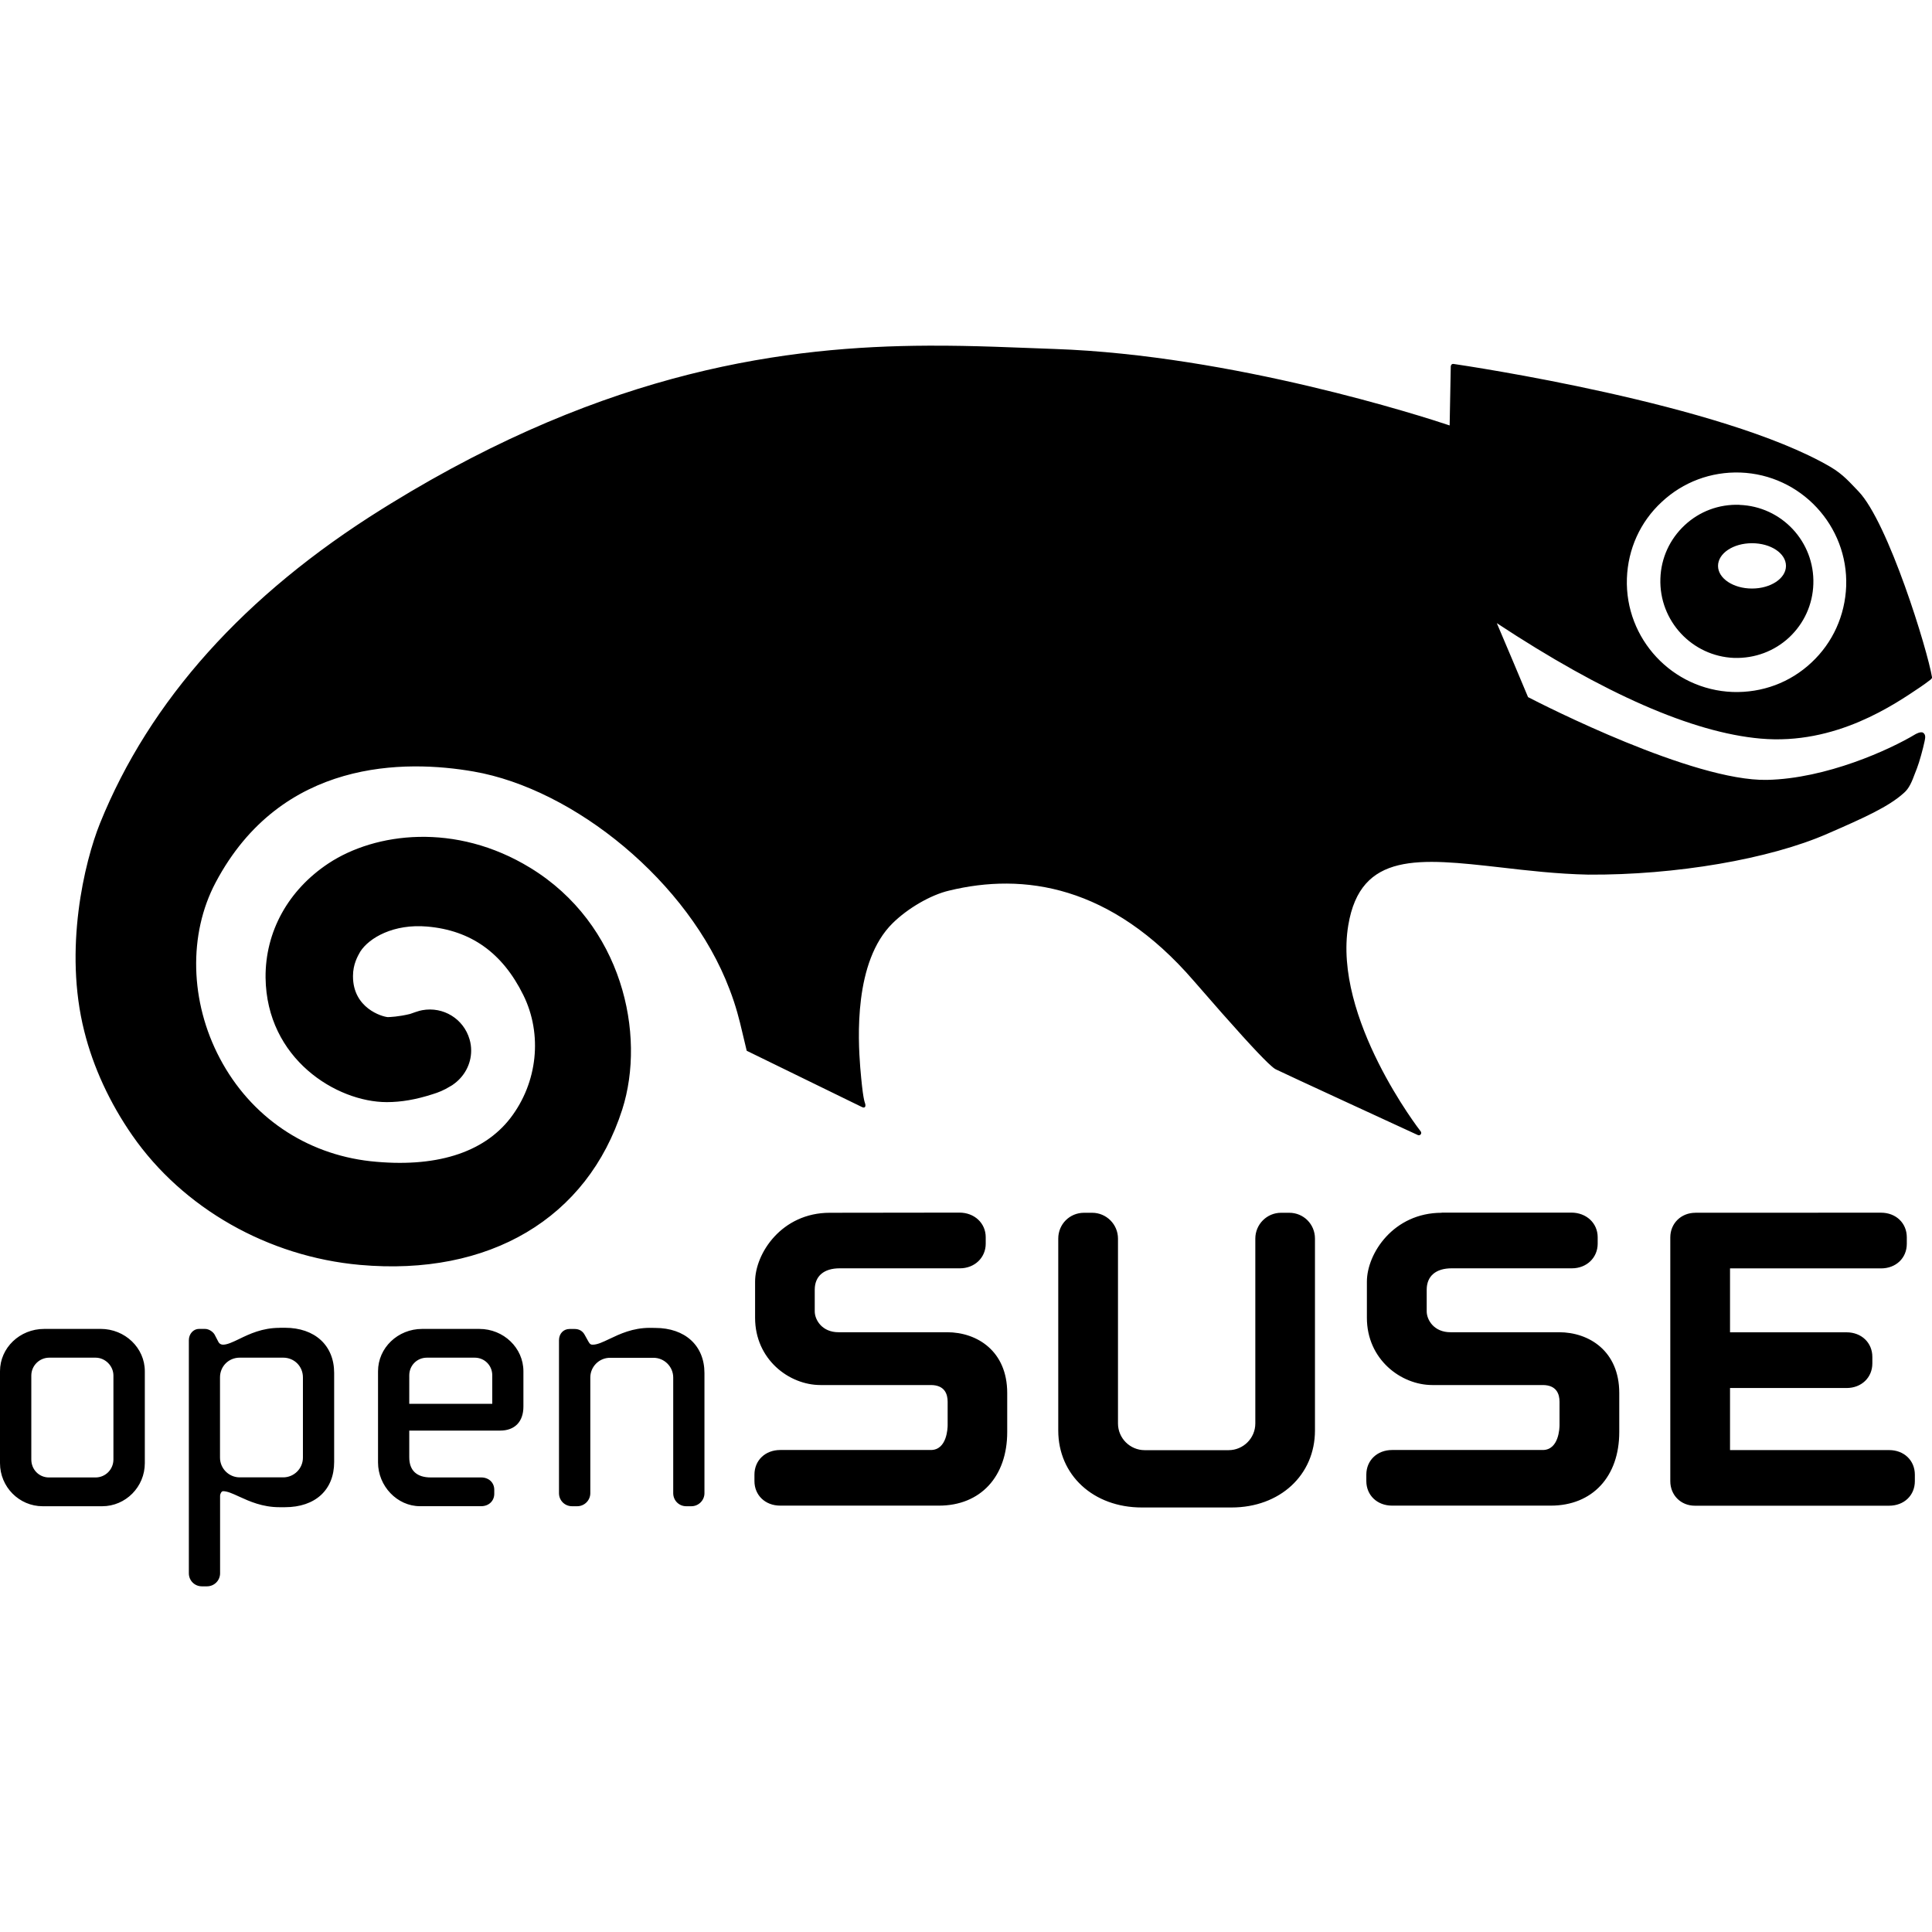
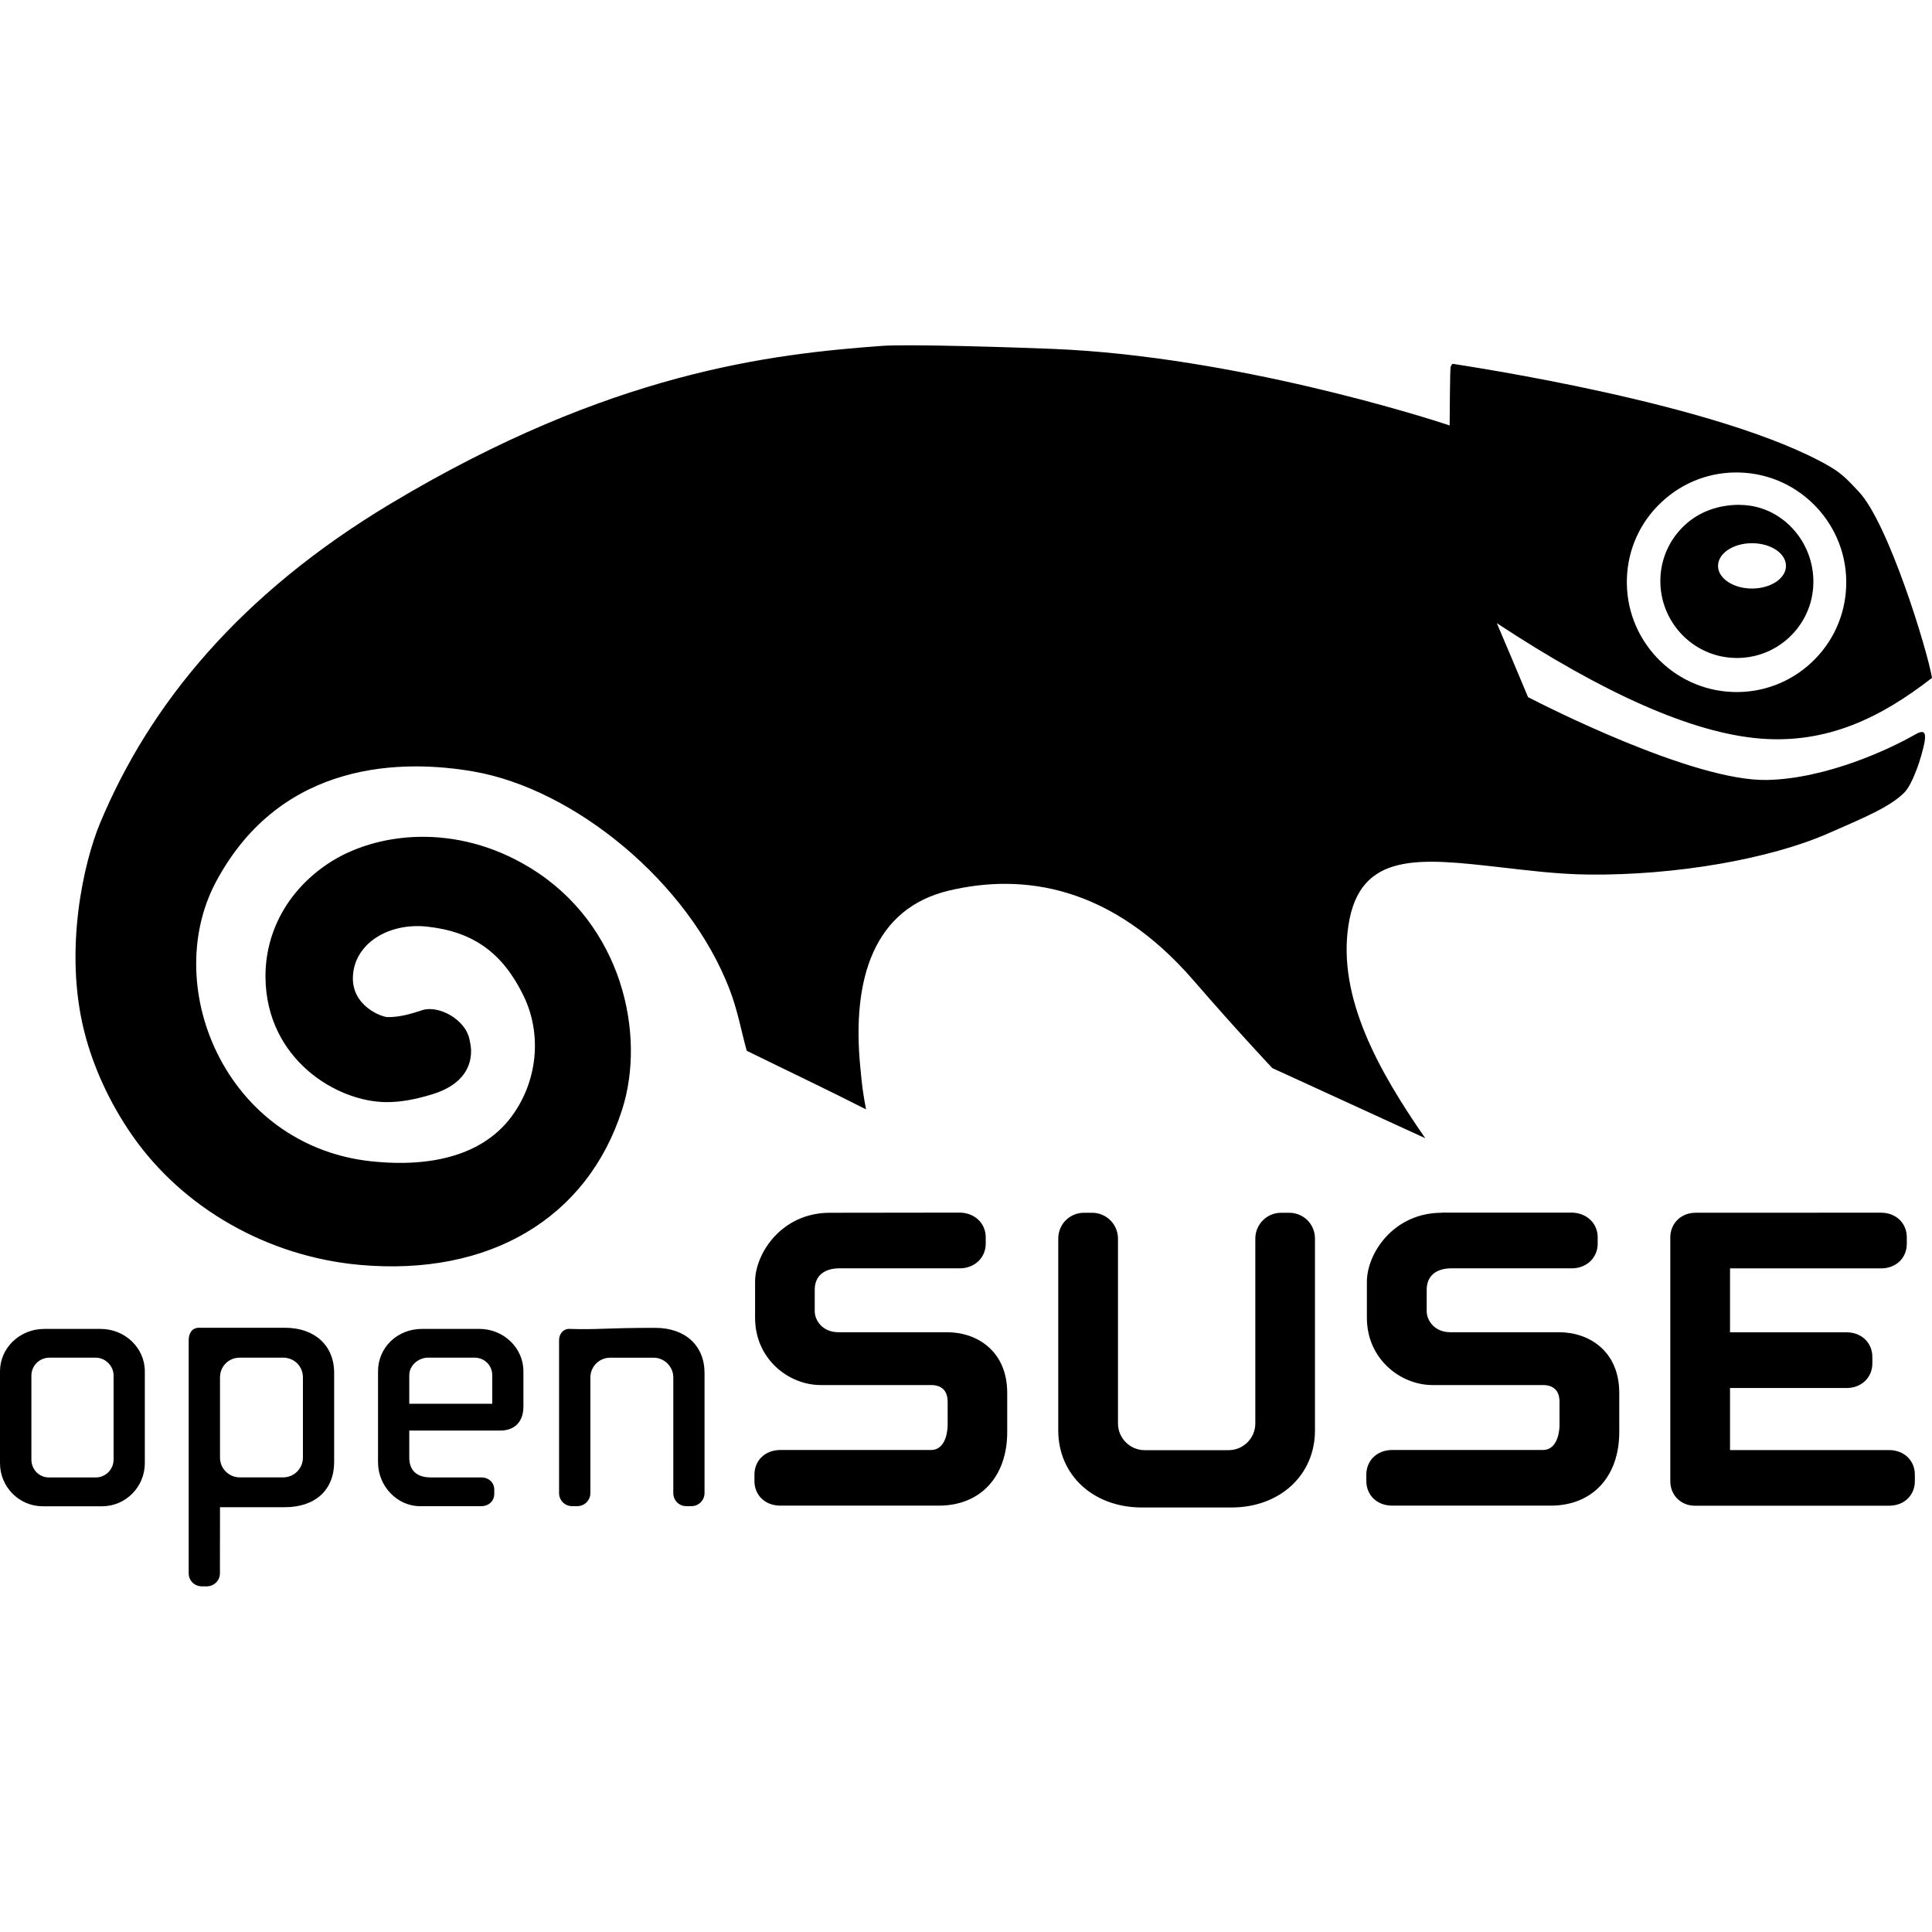
<svg xmlns="http://www.w3.org/2000/svg" viewBox="0 0 24 24" version="1.1">
  <path fill="none" d="M0 0h24v24H0z" />
-   <path d="M 11.528,4.294 C 9.794,4.302 7.573,4.584 4.852,6.257 L 4.744,6.324 C 3.037,7.389 1.858,8.702 1.242,10.228 1.049,10.708 0.789,11.791 1.047,12.811 c 0.111,0.446 0.318,0.893 0.597,1.294 0.63,0.906 1.688,1.506 2.827,1.608 1.608,0.144 2.826,-0.579 3.259,-1.931 0.298,-0.933 7.69e-5,-2.303 -1.142,-3.001 -0.929,-0.569 -1.927,-0.439 -2.507,-0.056 -0.503,0.333 -0.787,0.851 -0.782,1.42 0.012,1.009 0.881,1.545 1.505,1.546 0.181,0 0.364,-0.032 0.569,-0.098 0.073,-0.022 0.142,-0.05 0.218,-0.097 l 0.024,-0.014 0.015,-0.01 -0.005,0.003 c 0.142,-0.097 0.228,-0.255 0.228,-0.424 0,-0.046 -0.006,-0.093 -0.02,-0.14 -0.074,-0.255 -0.326,-0.41 -0.588,-0.362 l -0.035,0.008 -0.048,0.015 -0.069,0.024 c -0.144,0.035 -0.251,0.038 -0.275,0.039 -0.073,-0.005 -0.433,-0.112 -0.433,-0.506 v -0.005 c 0,-0.145 0.058,-0.246 0.09,-0.302 0.112,-0.175 0.418,-0.348 0.832,-0.312 0.543,0.047 0.935,0.326 1.194,0.851 0.241,0.488 0.178,1.089 -0.162,1.53 C 6.003,14.325 5.402,14.511 4.602,14.425 3.796,14.335 3.114,13.871 2.732,13.149 2.358,12.443 2.338,11.605 2.679,10.962 3.496,9.421 5.038,9.437 5.883,9.584 c 1.251,0.217 2.674,1.371 3.179,2.704 0.082,0.212 0.123,0.381 0.159,0.535 l 0.055,0.23 1.413,0.69 c 0.03,0.015 0.041,0.02 0.053,0.011 0.015,-0.011 0.006,-0.041 0.006,-0.041 -0.009,-0.032 -0.029,-0.061 -0.062,-0.456 -0.027,-0.351 -0.081,-1.312 0.402,-1.788 0.188,-0.186 0.474,-0.352 0.7,-0.405 0.926,-0.226 2.013,-0.07 3.04,1.119 0.532,0.614 0.791,0.894 0.921,1.019 0,0 0.03,0.028 0.045,0.041 0.017,0.014 0.028,0.026 0.053,0.04 0.043,0.024 1.766,0.817 1.766,0.817 0,0 0.02,0.01 0.035,-0.008 0.015,-0.018 7.69e-4,-0.037 7.69e-4,-0.037 -0.011,-0.013 -1.093,-1.41 -0.9,-2.561 0.152,-0.916 0.881,-0.833 1.89,-0.719 0.329,0.038 0.704,0.082 1.092,0.09 1.084,0.007 2.251,-0.193 2.97,-0.508 0.465,-0.202 0.762,-0.337 0.949,-0.506 0.067,-0.056 0.102,-0.145 0.138,-0.242 l 0.025,-0.064 C 23.844,9.465 23.889,9.299 23.908,9.208 23.916,9.169 23.925,9.129 23.892,9.104 23.862,9.08 23.792,9.122 23.792,9.122 23.477,9.312 22.687,9.673 21.949,9.688 21.032,9.706 19.175,8.76 18.982,8.66 18.853,8.353 18.725,8.047 18.594,7.741 c 1.329,0.876 2.431,1.359 3.275,1.434 0.939,0.084 1.671,-0.429 1.989,-0.642 0.042,-0.028 0.083,-0.059 0.121,-0.088 h 1.53e-4 c 0.007,-0.005 0.023,-0.019 0.021,-0.032 C 23.947,8.083 23.457,6.486 23.085,6.102 22.983,5.998 22.901,5.895 22.735,5.798 21.392,5.015 18.206,4.543 18.057,4.521 c 0,0 -0.015,-0.003 -0.025,0.007 -0.008,0.008 -0.01,0.023 -0.01,0.023 0,0 -0.012,0.66 -0.014,0.734 C 17.683,5.176 15.317,4.412 13.1,4.335 12.63,4.319 12.106,4.291 11.528,4.294 Z m 10.091,1.576 c 0.751,0.027 1.341,0.661 1.315,1.411 C 22.92,7.645 22.768,7.983 22.503,8.23 22.237,8.48 21.89,8.608 21.524,8.596 20.774,8.568 20.184,7.936 20.21,7.185 20.223,6.821 20.375,6.483 20.642,6.236 20.908,5.987 21.255,5.858 21.619,5.87 Z m -0.011,0.401 c -0.255,-0.009 -0.496,0.081 -0.681,0.254 -0.185,0.173 -0.293,0.408 -0.301,0.662 -0.018,0.525 0.393,0.966 0.917,0.986 0.255,0.007 0.497,-0.082 0.683,-0.255 0.185,-0.174 0.292,-0.409 0.3,-0.662 0.018,-0.525 -0.393,-0.966 -0.918,-0.984 z m 0.156,0.477 c 0.233,0 0.422,0.125 0.422,0.282 0,0.155 -0.189,0.281 -0.422,0.281 -0.233,0 -0.422,-0.126 -0.422,-0.281 0,-0.156 0.188,-0.282 0.422,-0.282 z m -0.703,8.317 v 4.62e-4 c -0.178,0 -0.312,0.132 -0.312,0.306 v 3.028 c 0,0.174 0.131,0.305 0.305,0.305 h 2.413 c 0.186,0 0.32,-0.128 0.32,-0.305 v -0.08 c 0,-0.177 -0.134,-0.306 -0.32,-0.306 h -1.976 v -0.771 h 1.448 c 0.185,0 0.32,-0.13 0.32,-0.306 v -0.08 c 0,-0.177 -0.135,-0.306 -0.32,-0.306 h -1.448 v -0.794 h 1.876 c 0.185,0 0.32,-0.128 0.32,-0.306 v -0.08 c 0,-0.177 -0.135,-0.306 -0.32,-0.306 z m -10.753,4.62e-4 c -0.599,0 -0.928,0.506 -0.928,0.856 v 0.449 c 0,0.515 0.421,0.835 0.812,0.835 h 1.371 c 0.173,0 0.209,0.113 0.209,0.208 v 0.29 c 0,0.031 -0.006,0.309 -0.209,0.309 H 9.692 c -0.186,0 -0.32,0.129 -0.32,0.306 v 0.08 c 0,0.176 0.134,0.305 0.32,0.305 h 1.972 c 0.515,0 0.848,-0.359 0.848,-0.914 v -0.485 c 0,-0.522 -0.375,-0.755 -0.747,-0.755 h -1.349 c -0.203,0 -0.295,-0.152 -0.295,-0.26 v -0.268 c 0,-0.169 0.113,-0.266 0.31,-0.266 h 1.493 c 0.183,0 0.321,-0.132 0.321,-0.306 v -0.08 c 0,-0.175 -0.14,-0.306 -0.327,-0.306 z m 3.159,0 c -0.18,0 -0.321,0.142 -0.321,0.321 v 2.383 c 0,0.555 0.436,0.957 1.038,0.957 h 1.114 c 0.601,0 1.037,-0.402 1.037,-0.957 v -2.383 c 0,-0.179 -0.141,-0.321 -0.32,-0.321 h -0.101 c -0.177,0 -0.32,0.144 -0.32,0.321 v 2.296 c 0,0.184 -0.15,0.332 -0.332,0.332 h -1.042 c -0.182,0 -0.332,-0.148 -0.332,-0.332 v -2.296 c 0,-0.177 -0.144,-0.321 -0.321,-0.321 z m 4.442,0 c -0.599,0 -0.929,0.506 -0.929,0.856 v 0.449 c 0,0.515 0.422,0.835 0.813,0.835 h 1.371 c 0.173,0 0.209,0.113 0.209,0.208 v 0.29 c 0,0.031 -0.006,0.309 -0.209,0.309 h -1.871 c -0.185,0 -0.32,0.129 -0.32,0.306 v 0.08 c 0,0.176 0.135,0.305 0.32,0.305 h 1.972 c 0.515,0 0.85,-0.359 0.85,-0.914 v -0.485 c 0,-0.522 -0.376,-0.755 -0.748,-0.755 h -1.349 c -0.204,0 -0.295,-0.152 -0.295,-0.26 v -0.268 c 0,-0.169 0.113,-0.266 0.31,-0.266 h 1.494 c 0.183,0 0.32,-0.132 0.32,-0.306 v -0.08 c 0,-0.175 -0.14,-0.306 -0.328,-0.306 H 17.909 Z M 3.472,16.495 c -0.213,0 -0.373,0.076 -0.502,0.139 -0.079,0.038 -0.147,0.07 -0.199,0.07 -0.024,0 -0.044,-0.011 -0.055,-0.029 l -0.049,-0.094 c -0.012,-0.025 -0.061,-0.073 -0.122,-0.073 h -0.073 c -0.07,0 -0.126,0.063 -0.126,0.14 v 2.896 c 0,0.091 0.072,0.162 0.162,0.162 h 0.063 c 0.09,0 0.163,-0.072 0.163,-0.162 v -0.961 c 0,-0.028 0.018,-0.059 0.037,-0.059 0.053,0 0.121,0.031 0.199,0.067 0.129,0.059 0.289,0.132 0.502,0.132 h 0.068 c 0.377,0 0.611,-0.215 0.611,-0.562 v -1.106 c 0,-0.341 -0.239,-0.561 -0.611,-0.561 h -0.068 z m 4.6,0 c -0.212,0 -0.372,0.076 -0.502,0.138 -0.08,0.038 -0.149,0.071 -0.205,0.071 -0.025,0 -0.035,-0.003 -0.054,-0.036 l -0.045,-0.081 c -0.026,-0.051 -0.069,-0.078 -0.128,-0.078 h -0.063 c -0.076,0 -0.131,0.059 -0.131,0.14 v 1.9 c 0,0.09 0.071,0.162 0.163,0.162 h 0.063 c 0.09,0 0.163,-0.073 0.163,-0.162 v -1.437 c 0,-0.135 0.11,-0.245 0.245,-0.245 h 0.54 c 0.135,0 0.245,0.111 0.245,0.245 v 1.437 c 0,0.09 0.071,0.162 0.162,0.162 h 0.063 c 0.09,0 0.163,-0.073 0.163,-0.162 v -1.492 c 0,-0.341 -0.24,-0.561 -0.612,-0.561 z m -2.828,0.013 v 3.07e-4 c -0.302,0 -0.548,0.235 -0.548,0.526 v 1.133 c 0,0.294 0.239,0.543 0.52,0.543 h 0.762 c 0.094,0 0.162,-0.065 0.162,-0.154 v -0.05 c 0,-0.089 -0.068,-0.153 -0.162,-0.153 H 5.352 c -0.175,0 -0.268,-0.086 -0.268,-0.25 v -0.332 h 1.129 c 0.182,0 0.289,-0.111 0.289,-0.298 v -0.439 c 0,-0.29 -0.246,-0.526 -0.547,-0.526 z m -4.695,3.07e-4 C 0.246,16.508 1.7722419e-6,16.743 1.7722419e-6,17.034 v 1.142 c 0,0.295 0.238,0.535 0.53,0.535 H 1.269 c 0.292,0 0.53,-0.24 0.53,-0.535 v -1.142 c 0,-0.29 -0.246,-0.526 -0.549,-0.526 z m 2.43,0.357 h 0.539 c 0.138,0 0.245,0.108 0.245,0.245 v 0.997 c 0,0.135 -0.11,0.245 -0.245,0.245 H 2.978 c -0.135,0 -0.245,-0.11 -0.245,-0.245 v -0.997 c 0,-0.138 0.108,-0.245 0.245,-0.245 z m -2.366,1.54e-4 H 1.187 c 0.12,0 0.222,0.102 0.222,0.222 v 1.043 c 0,0.123 -0.099,0.223 -0.222,0.223 H 0.608 c -0.123,0 -0.219,-0.098 -0.219,-0.223 v -1.043 c 0,-0.122 0.1,-0.222 0.223,-0.222 z m 4.691,0 h 0.593 c 0.122,0 0.218,0.096 0.218,0.219 v 0.354 H 5.084 c 1.385e-4,-0.046 1.539e-4,-0.354 1.539e-4,-0.354 0,-0.122 0.096,-0.219 0.219,-0.219 z" />
+   <path d="M 4.852,6.257 C 2.981,7.379 1.858,8.748 1.242,10.228 c -0.199,0.478 -0.452,1.563 -0.196,2.583 0.112,0.445 0.318,0.893 0.597,1.294 0.63,0.906 1.688,1.506 2.827,1.608 1.608,0.144 2.827,-0.578 3.259,-1.931 0.298,-0.933 -2.22e-5,-2.303 -1.142,-3.001 -0.929,-0.569 -1.927,-0.44 -2.507,-0.056 -0.503,0.333 -0.788,0.851 -0.782,1.42 0.011,1.009 0.881,1.545 1.505,1.546 0.181,3.65e-4 0.363,-0.035 0.569,-0.098 0.334,-0.103 0.482,-0.301 0.48,-0.542 -4.066e-4,-0.046 -0.01,-0.092 -0.02,-0.14 -0.054,-0.256 -0.391,-0.427 -0.588,-0.362 -0.145,0.048 -0.275,0.086 -0.427,0.086 -0.073,2.7e-5 -0.45,-0.136 -0.433,-0.506 0.019,-0.41 0.445,-0.67 0.922,-0.618 0.573,0.062 0.935,0.325 1.194,0.851 0.241,0.488 0.178,1.09 -0.162,1.53 C 6.003,14.325 5.402,14.512 4.602,14.425 3.795,14.337 3.114,13.871 2.732,13.149 2.359,12.443 2.338,11.606 2.679,10.962 3.496,9.421 5.038,9.437 5.883,9.584 c 1.251,0.217 2.668,1.373 3.179,2.704 0.102,0.266 0.141,0.498 0.214,0.765 0.474,0.233 1.032,0.498 1.482,0.728 -0.044,-0.243 -0.047,-0.274 -0.071,-0.524 -0.108,-1.103 0.171,-1.973 1.102,-2.194 0.914,-0.216 2.012,-0.07 3.04,1.119 0.531,0.614 0.976,1.086 0.976,1.086 l 1.9,0.871 C 17.126,13.305 16.613,12.39 16.751,11.493 c 0.141,-0.918 0.881,-0.834 1.89,-0.719 0.329,0.037 0.704,0.086 1.092,0.09 1.084,0.012 2.251,-0.194 2.97,-0.508 0.465,-0.203 0.769,-0.33 0.949,-0.506 0.062,-0.06 0.119,-0.189 0.163,-0.306 0.03,-0.079 0.079,-0.243 0.094,-0.335 0.018,-0.116 -0.013,-0.145 -0.116,-0.086 -0.32,0.184 -1.106,0.551 -1.844,0.566 C 21.032,9.707 19.175,8.76 18.982,8.66 18.853,8.353 18.725,8.047 18.594,7.741 19.923,8.616 21.024,9.107 21.868,9.175 22.695,9.241 23.363,8.917 24,8.421 23.947,8.092 23.457,6.486 23.085,6.102 22.984,5.997 22.901,5.895 22.735,5.798 21.393,5.015 18.206,4.547 18.057,4.521 c -0.027,-0.005 -0.023,0.02 -0.035,0.03 -0.012,0.01 -0.012,0.66 -0.014,0.734 C 17.683,5.176 15.317,4.429 13.1,4.335 12.622,4.315 11.274,4.272 10.95,4.297 9.592,4.398 7.589,4.616 4.852,6.257 Z M 21.619,5.87 c 0.751,0.026 1.342,0.661 1.315,1.411 C 22.922,7.645 22.768,7.982 22.503,8.23 22.236,8.479 21.89,8.609 21.524,8.596 20.774,8.569 20.184,7.936 20.21,7.185 20.222,6.821 20.376,6.483 20.642,6.236 20.908,5.987 21.255,5.857 21.619,5.87 Z m -0.011,0.401 c -0.255,0 -0.496,0.081 -0.681,0.254 -0.185,0.173 -0.293,0.408 -0.301,0.662 -0.017,0.525 0.393,0.968 0.917,0.986 0.255,0.009 0.498,-0.082 0.683,-0.255 0.186,-0.174 0.292,-0.409 0.3,-0.662 0.017,-0.525 -0.393,-0.984 -0.918,-0.984 z m 0.156,0.477 c 0.233,0 0.422,0.125 0.422,0.282 0,0.155 -0.189,0.281 -0.422,0.281 -0.233,0 -0.422,-0.126 -0.422,-0.281 0,-0.156 0.188,-0.282 0.422,-0.282 z m -0.703,8.317 v 4.62e-4 c -0.178,0 -0.312,0.132 -0.312,0.306 v 3.028 c 0,0.174 0.131,0.305 0.305,0.305 h 2.413 c 0.186,0 0.32,-0.128 0.32,-0.305 v -0.08 c 0,-0.177 -0.134,-0.306 -0.32,-0.306 h -1.976 v -0.771 h 1.448 c 0.185,0 0.32,-0.13 0.32,-0.306 v -0.08 c 0,-0.177 -0.135,-0.306 -0.32,-0.306 h -1.448 v -0.794 h 1.876 c 0.185,0 0.32,-0.128 0.32,-0.306 v -0.08 c 0,-0.177 -0.135,-0.306 -0.32,-0.306 z m -10.753,4.62e-4 c -0.599,0 -0.928,0.506 -0.928,0.856 v 0.449 c 0,0.515 0.421,0.835 0.812,0.835 h 1.371 c 0.173,0 0.209,0.113 0.209,0.208 v 0.29 c 0,0.031 -0.006,0.309 -0.209,0.309 H 9.692 c -0.186,0 -0.32,0.129 -0.32,0.306 v 0.08 c 0,0.176 0.134,0.305 0.32,0.305 h 1.972 c 0.515,0 0.848,-0.359 0.848,-0.914 v -0.485 c 0,-0.522 -0.375,-0.755 -0.747,-0.755 h -1.349 c -0.203,0 -0.295,-0.152 -0.295,-0.26 v -0.268 c 0,-0.169 0.113,-0.266 0.31,-0.266 h 1.493 c 0.183,0 0.321,-0.132 0.321,-0.306 v -0.08 c 0,-0.175 -0.14,-0.306 -0.327,-0.306 z m 3.159,0 c -0.18,0 -0.321,0.142 -0.321,0.321 v 2.383 c 0,0.555 0.436,0.957 1.038,0.957 h 1.114 c 0.601,0 1.037,-0.402 1.037,-0.957 v -2.383 c 0,-0.179 -0.141,-0.321 -0.32,-0.321 h -0.101 c -0.177,0 -0.32,0.144 -0.32,0.321 v 2.296 c 0,0.184 -0.15,0.332 -0.332,0.332 h -1.042 c -0.182,0 -0.332,-0.148 -0.332,-0.332 v -2.296 c 0,-0.177 -0.144,-0.321 -0.321,-0.321 z m 4.442,0 c -0.599,0 -0.929,0.506 -0.929,0.856 v 0.449 c 0,0.515 0.422,0.835 0.813,0.835 h 1.371 c 0.173,0 0.209,0.113 0.209,0.208 v 0.29 c 0,0.031 -0.006,0.309 -0.209,0.309 h -1.871 c -0.185,0 -0.32,0.129 -0.32,0.306 v 0.08 c 0,0.176 0.135,0.305 0.32,0.305 h 1.972 c 0.515,0 0.85,-0.359 0.85,-0.914 v -0.485 c 0,-0.522 -0.376,-0.755 -0.748,-0.755 h -1.349 c -0.204,0 -0.295,-0.152 -0.295,-0.26 v -0.268 c 0,-0.169 0.113,-0.266 0.31,-0.266 h 1.494 c 0.183,0 0.32,-0.132 0.32,-0.306 v -0.08 c 0,-0.175 -0.14,-0.306 -0.328,-0.306 H 17.909 Z M 2.344,16.648 v 2.896 c 0,0.091 0.072,0.162 0.162,0.162 h 0.063 c 0.09,0 0.164,-0.072 0.163,-0.162 L 2.733,18.723 l 0.807,-5.1e-5 c 0.377,-2.4e-5 0.611,-0.215 0.611,-0.562 v -1.106 c 0,-0.341 -0.241,-0.561 -0.611,-0.561 l -1.07,1.95e-4 c -0.09,1.6e-5 -0.126,0.076 -0.126,0.153 z m 4.732,-0.14 c -0.076,-0.003 -0.131,0.059 -0.131,0.14 v 1.9 c 0,0.09 0.071,0.162 0.163,0.162 h 0.063 c 0.09,0 0.163,-0.073 0.163,-0.162 v -1.437 c 0,-0.135 0.11,-0.245 0.245,-0.245 h 0.54 c 0.135,0 0.245,0.111 0.245,0.245 v 1.437 c 0,0.09 0.071,0.162 0.162,0.162 h 0.063 c 0.09,0 0.163,-0.073 0.163,-0.162 v -1.492 c 0,-0.341 -0.24,-0.561 -0.612,-0.561 -0.628,0 -0.719,0.025 -1.064,0.013 z m -1.832,8.4e-5 c -0.314,-1.4e-5 -0.548,0.236 -0.548,0.526 v 1.133 c 0,0.294 0.239,0.543 0.52,0.543 h 0.762 c 0.094,0 0.162,-0.065 0.162,-0.154 v -0.05 c 0,-0.089 -0.068,-0.153 -0.162,-0.153 H 5.352 c -0.175,0 -0.268,-0.086 -0.268,-0.25 v -0.332 h 1.129 c 0.182,0 0.289,-0.111 0.289,-0.298 v -0.439 c 0,-0.29 -0.246,-0.526 -0.547,-0.526 z m -4.695,3.07e-4 c -0.302,1e-6 -0.549,0.235 -0.549,0.526 0,0.381 0,0.761 0,1.142 0,0.295 0.238,0.535 0.53,0.535 0.246,0 0.492,0 0.739,0 0.292,0 0.53,-0.24 0.53,-0.535 v -1.142 c 0,-0.29 -0.246,-0.526 -0.549,-0.526 -0.234,0 -0.468,-2e-6 -0.702,-1e-6 z m 2.43,0.357 h 0.539 c 0.138,0 0.245,0.108 0.245,0.245 v 0.997 c 0,0.135 -0.11,0.245 -0.245,0.245 H 2.978 c -0.135,0 -0.245,-0.11 -0.245,-0.245 v -0.997 c 0,-0.138 0.108,-0.245 0.245,-0.245 z m -2.366,1.54e-4 c 0.192,0 0.384,0 0.576,0 0.12,0 0.222,0.102 0.222,0.222 0,0.348 0,0.695 0,1.043 0,0.123 -0.099,0.223 -0.222,0.223 -0.193,0 -0.387,0 -0.58,0 -0.123,0 -0.219,-0.098 -0.219,-0.223 0,-0.348 0,-0.938 0,-1.043 0,-0.122 0.1,-0.222 0.223,-0.222 z m 5.284,0 c 0.122,0 0.218,0.096 0.218,0.219 V 17.438 H 5.084 c 0,0 1.539e-4,-0.247 1.539e-4,-0.354 0,-0.122 0.112,-0.219 0.236,-0.219 z" />
</svg>
